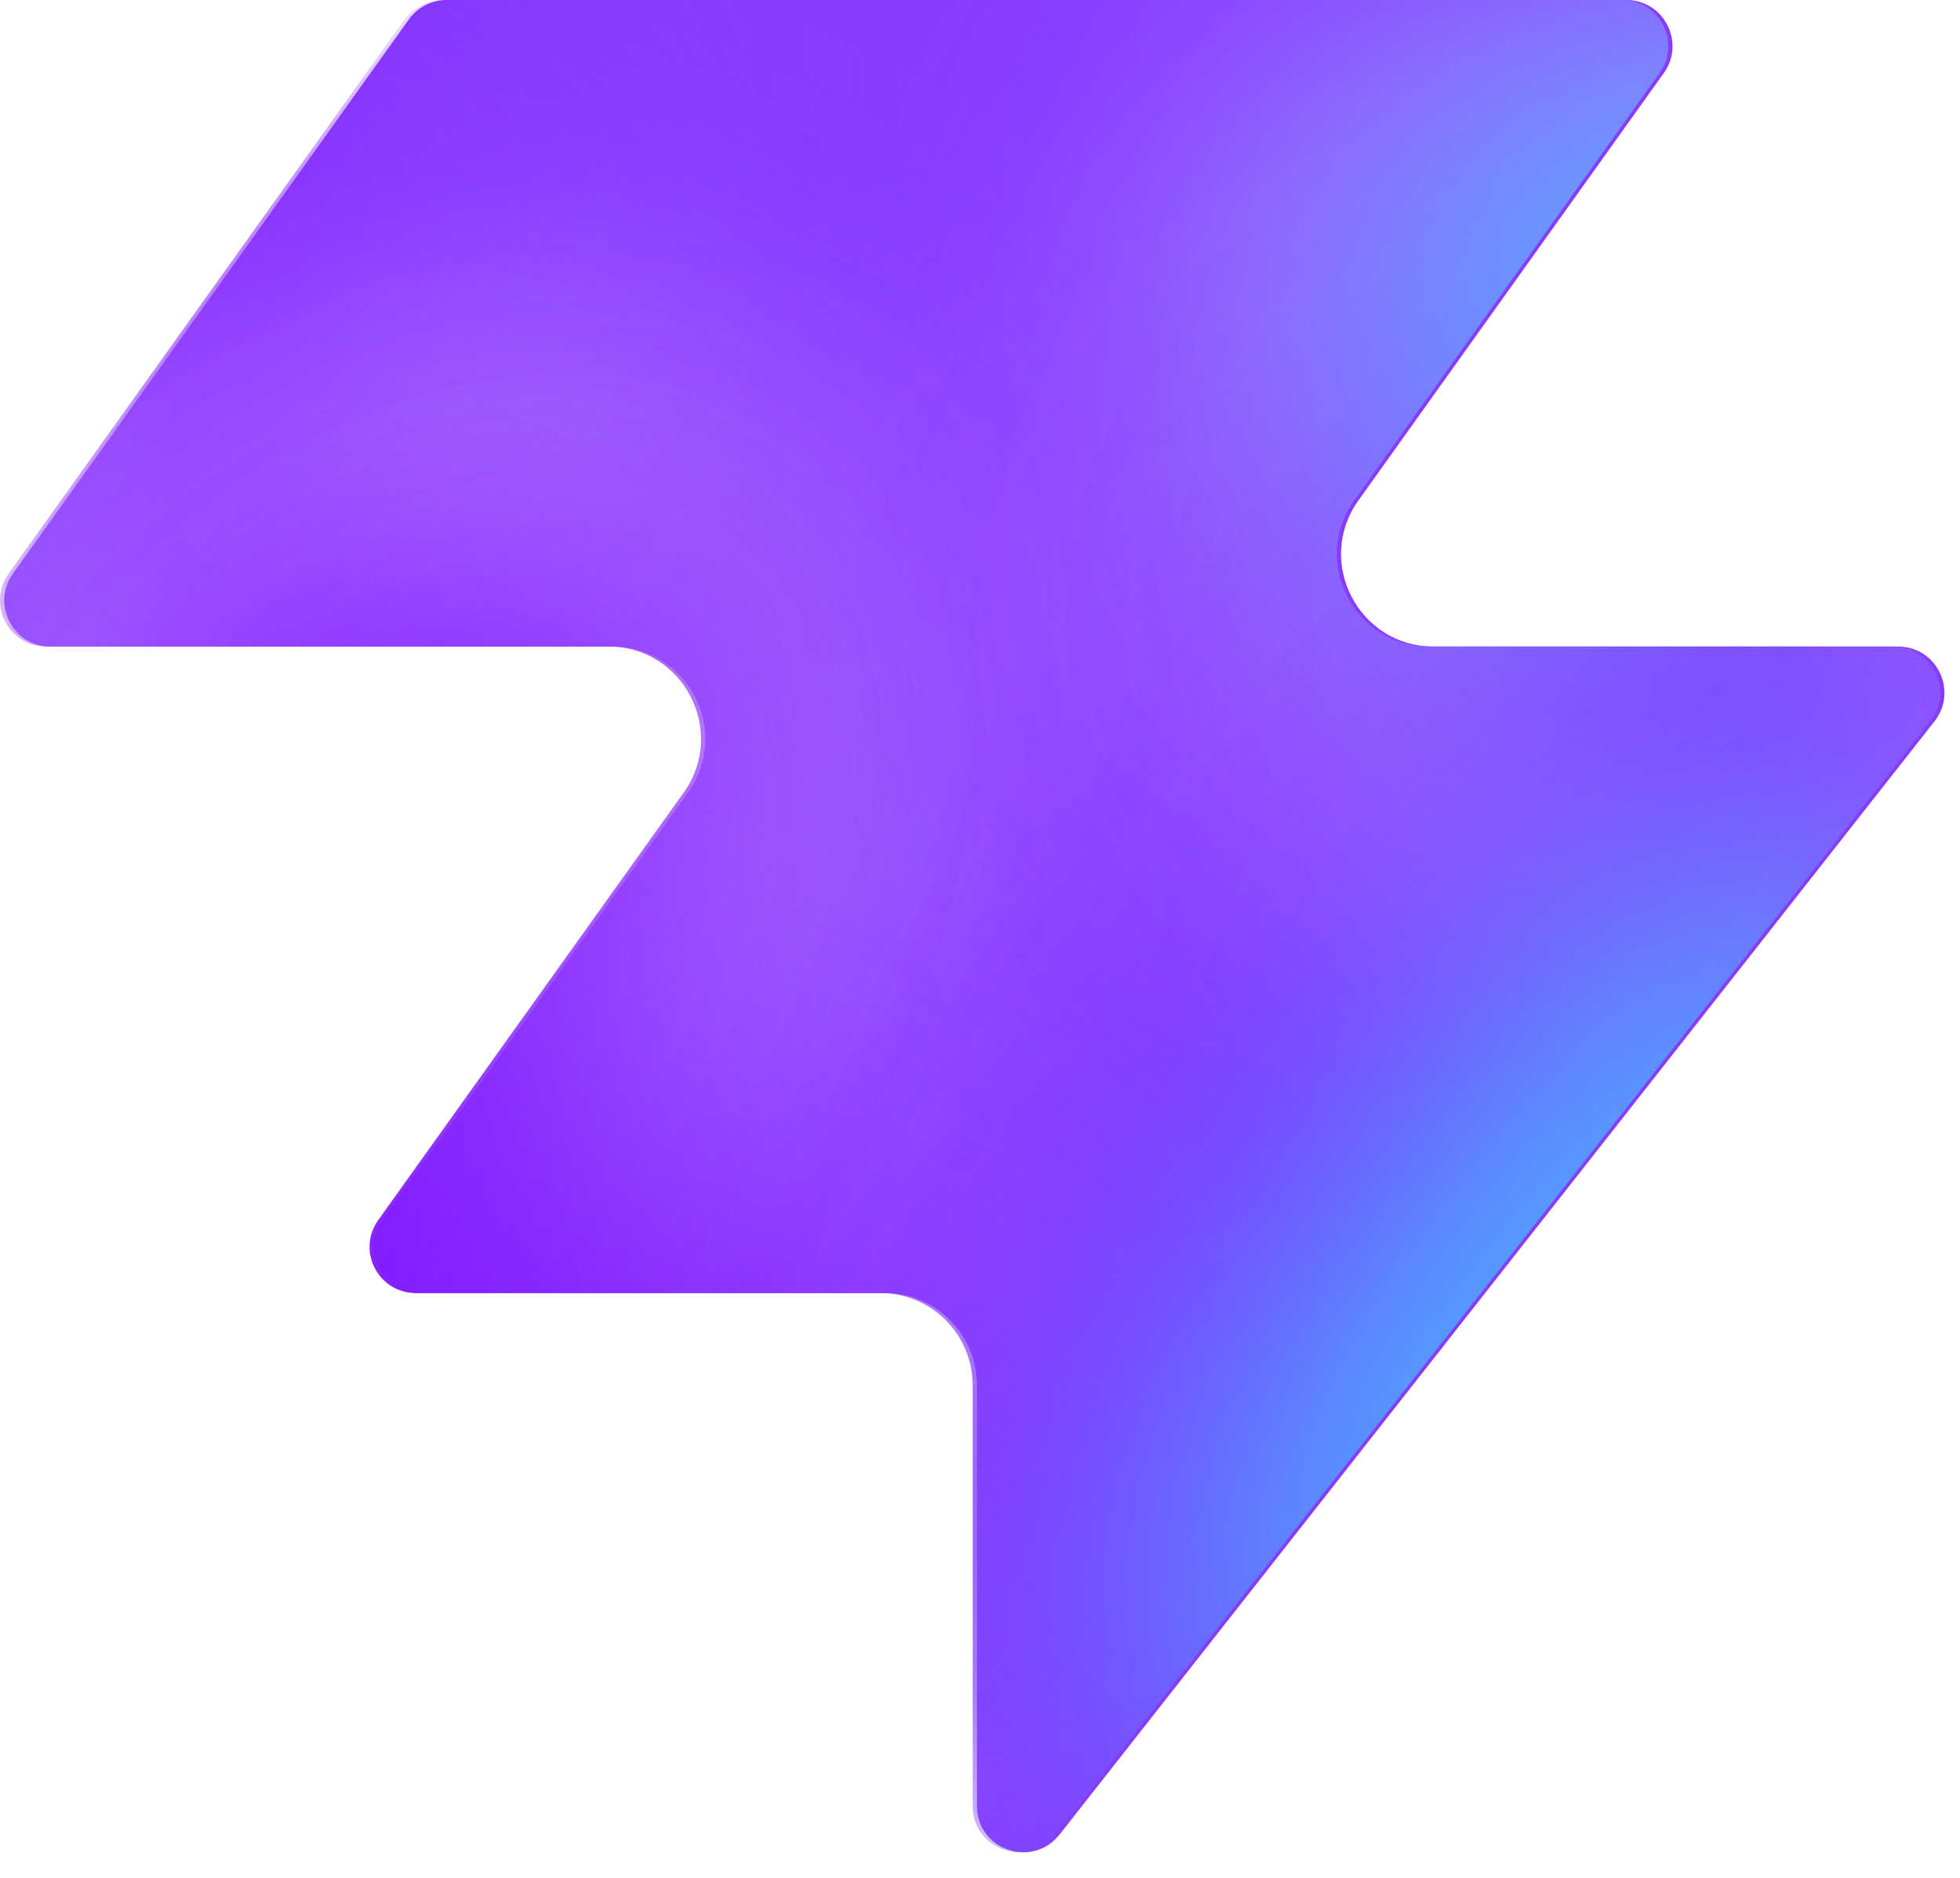
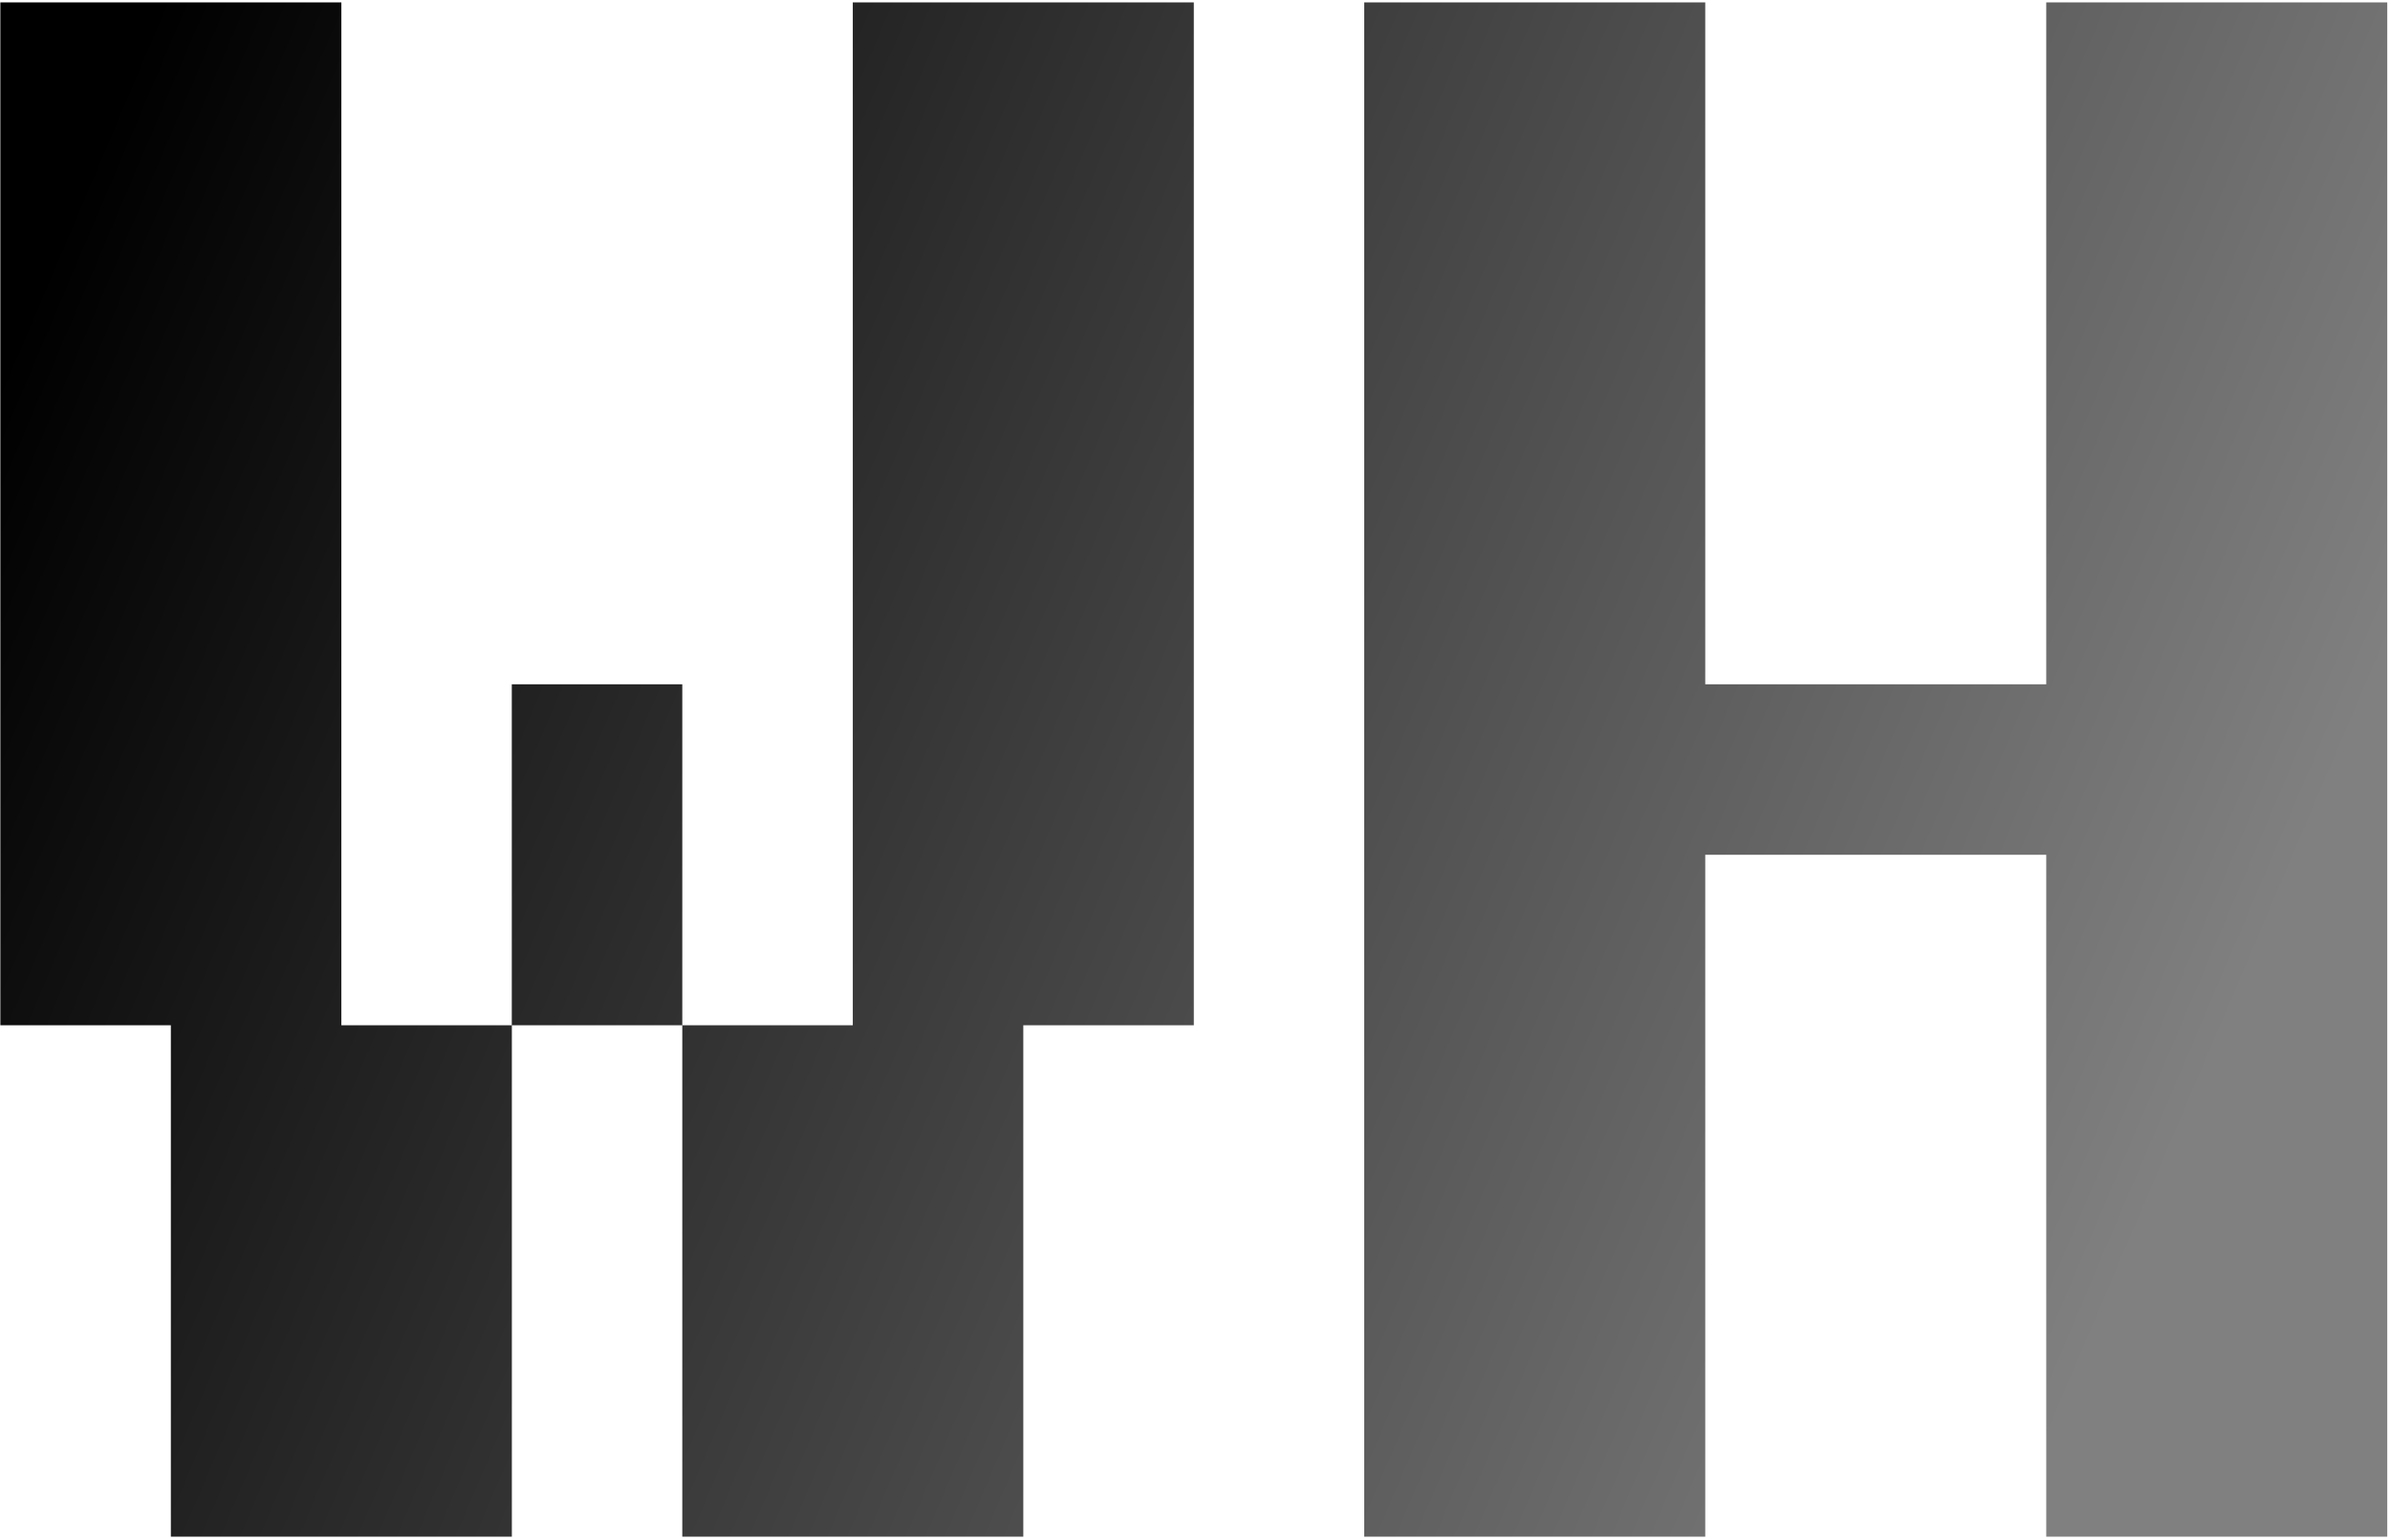
- <svg xmlns="http://www.w3.org/2000/svg" width="48" height="46" fill="none" viewBox="0 0 48 46">
-   <path fill="#863bff" d="M25.946 44.938c-.664.845-2.021.375-2.021-.698V33.937a2.26 2.26 0 0 0-2.262-2.262H10.287c-.92 0-1.456-1.04-.92-1.788l7.48-10.471c1.07-1.497 0-3.578-1.842-3.578H1.237c-.92 0-1.456-1.04-.92-1.788L10.013.474c.214-.297.556-.474.92-.474h28.894c.92 0 1.456 1.04.92 1.788l-7.48 10.471c-1.07 1.498 0 3.579 1.842 3.579h11.377c.943 0 1.473 1.088.89 1.83L25.947 44.94z" style="fill:#863bff;fill:color(display-p3 .525 .23 1);fill-opacity:1" />
-   <mask id="a" width="48" height="46" x="0" y="0" maskUnits="userSpaceOnUse" style="mask-type:alpha">
-     <path fill="#000" d="M25.842 44.938c-.664.844-2.021.375-2.021-.698V33.937a2.26 2.26 0 0 0-2.262-2.262H10.183c-.92 0-1.456-1.04-.92-1.788l7.48-10.471c1.07-1.498 0-3.579-1.842-3.579H1.133c-.92 0-1.456-1.04-.92-1.787L9.91.473c.214-.297.556-.474.92-.474h28.894c.92 0 1.456 1.04.92 1.788l-7.48 10.471c-1.07 1.498 0 3.578 1.842 3.578h11.377c.943 0 1.473 1.088.89 1.832L25.843 44.94z" style="fill:#000;fill-opacity:1" />
-   </mask>
-   <g mask="url(#a)">
-     <g filter="url(#b)">
-       <ellipse cx="5.508" cy="14.704" fill="#ede6ff" rx="5.508" ry="14.704" style="fill:#ede6ff;fill:color(display-p3 .927 .903 1);fill-opacity:1" transform="matrix(.00324 1 1 -.00324 -4.47 31.516)" />
-     </g>
-     <g filter="url(#c)">
-       <ellipse cx="10.399" cy="29.851" fill="#ede6ff" rx="10.399" ry="29.851" style="fill:#ede6ff;fill:color(display-p3 .927 .903 1);fill-opacity:1" transform="matrix(.00324 1 1 -.00324 -39.328 7.883)" />
-     </g>
-     <g filter="url(#d)">
-       <ellipse cx="5.508" cy="30.487" fill="#7e14ff" rx="5.508" ry="30.487" style="fill:#7e14ff;fill:color(display-p3 .492 .077 1);fill-opacity:1" transform="rotate(89.814 -25.913 -14.639)scale(1 -1)" />
-     </g>
-     <g filter="url(#e)">
-       <ellipse cx="5.508" cy="30.599" fill="#7e14ff" rx="5.508" ry="30.599" style="fill:#7e14ff;fill:color(display-p3 .492 .077 1);fill-opacity:1" transform="rotate(89.814 -32.644 -3.334)scale(1 -1)" />
-     </g>
-     <g filter="url(#f)">
-       <ellipse cx="5.508" cy="30.599" fill="#7e14ff" rx="5.508" ry="30.599" style="fill:#7e14ff;fill:color(display-p3 .492 .077 1);fill-opacity:1" transform="matrix(.00324 1 1 -.00324 -34.34 30.47)" />
-     </g>
-     <g filter="url(#g)">
-       <ellipse cx="14.072" cy="22.078" fill="#ede6ff" rx="14.072" ry="22.078" style="fill:#ede6ff;fill:color(display-p3 .927 .903 1);fill-opacity:1" transform="rotate(93.35 24.506 48.493)scale(-1 1)" />
-     </g>
-     <g filter="url(#h)">
-       <ellipse cx="3.47" cy="21.501" fill="#7e14ff" rx="3.47" ry="21.501" style="fill:#7e14ff;fill:color(display-p3 .492 .077 1);fill-opacity:1" transform="rotate(89.009 28.708 47.59)scale(-1 1)" />
-     </g>
-     <g filter="url(#i)">
-       <ellipse cx="3.47" cy="21.501" fill="#7e14ff" rx="3.47" ry="21.501" style="fill:#7e14ff;fill:color(display-p3 .492 .077 1);fill-opacity:1" transform="rotate(89.009 28.708 47.59)scale(-1 1)" />
-     </g>
-     <g filter="url(#j)">
-       <ellipse cx=".387" cy="8.972" fill="#7e14ff" rx="4.407" ry="29.108" style="fill:#7e14ff;fill:color(display-p3 .492 .077 1);fill-opacity:1" transform="rotate(39.51 .387 8.972)" />
-     </g>
-     <g filter="url(#k)">
-       <ellipse cx="47.523" cy="-6.092" fill="#7e14ff" rx="4.407" ry="29.108" style="fill:#7e14ff;fill:color(display-p3 .492 .077 1);fill-opacity:1" transform="rotate(37.892 47.523 -6.092)" />
-     </g>
-     <g filter="url(#l)">
-       <ellipse cx="41.412" cy="6.333" fill="#47bfff" rx="5.971" ry="9.665" style="fill:#47bfff;fill:color(display-p3 .28 .748 1);fill-opacity:1" transform="rotate(37.892 41.412 6.333)" />
-     </g>
-     <g filter="url(#m)">
-       <ellipse cx="-1.879" cy="38.332" fill="#7e14ff" rx="4.407" ry="29.108" style="fill:#7e14ff;fill:color(display-p3 .492 .077 1);fill-opacity:1" transform="rotate(37.892 -1.88 38.332)" />
-     </g>
-     <g filter="url(#n)">
-       <ellipse cx="-1.879" cy="38.332" fill="#7e14ff" rx="4.407" ry="29.108" style="fill:#7e14ff;fill:color(display-p3 .492 .077 1);fill-opacity:1" transform="rotate(37.892 -1.88 38.332)" />
-     </g>
-     <g filter="url(#o)">
-       <ellipse cx="35.651" cy="29.907" fill="#7e14ff" rx="4.407" ry="29.108" style="fill:#7e14ff;fill:color(display-p3 .492 .077 1);fill-opacity:1" transform="rotate(37.892 35.651 29.907)" />
-     </g>
-     <g filter="url(#p)">
-       <ellipse cx="38.418" cy="32.4" fill="#47bfff" rx="5.971" ry="15.297" style="fill:#47bfff;fill:color(display-p3 .28 .748 1);fill-opacity:1" transform="rotate(37.892 38.418 32.4)" />
-     </g>
+ <svg xmlns="http://www.w3.org/2000/svg" xmlns:xlink="http://www.w3.org/1999/xlink" width="33.95" height="21.875" viewBox="91.087 140.875 33.95 21.875" version="1.1" id="svg1">
+   <defs id="defs1">
+     <linearGradient id="linearGradient19">
+       <stop style="stop-color:#000000;stop-opacity:1" offset="0" id="stop19" />
+       <stop style="stop-color:#808080;stop-opacity:1" offset="1" id="stop20" />
+     </linearGradient>
+     <linearGradient id="linearGradient9">
+       <stop style="stop-color:#000000;stop-opacity:1;" offset="0" id="stop9" />
+       <stop style="stop-color:#808080;stop-opacity:1" offset="1" id="stop10" />
+     </linearGradient>
+     <linearGradient xlink:href="#linearGradient9" id="linearGradient10" x1="96.775" y1="113.217" x2="126.922" y2="126.046" gradientUnits="userSpaceOnUse" gradientTransform="translate(-4.590829,30.40666)" />
+     <linearGradient xlink:href="#linearGradient19" id="linearGradient20" x1="92.743" y1="176.665" x2="106.641" y2="199.116" gradientUnits="userSpaceOnUse" gradientTransform="translate(12.36527,-44.94042)" />
+   </defs>
+   <g id="layer2" style="display:none">
+     
+     
+     
+     
  </g>
-   <defs>
-     <filter id="b" width="60.045" height="41.654" x="-19.77" y="16.149" color-interpolation-filters="sRGB" filterUnits="userSpaceOnUse">
-       <feFlood flood-opacity="0" result="BackgroundImageFix" />
-       <feBlend in="SourceGraphic" in2="BackgroundImageFix" result="shape" />
-       <feGaussianBlur result="effect1_foregroundBlur_2002_17158" stdDeviation="7.659" />
-     </filter>
-     <filter id="c" width="90.34" height="51.437" x="-54.613" y="-7.533" color-interpolation-filters="sRGB" filterUnits="userSpaceOnUse">
-       <feFlood flood-opacity="0" result="BackgroundImageFix" />
-       <feBlend in="SourceGraphic" in2="BackgroundImageFix" result="shape" />
-       <feGaussianBlur result="effect1_foregroundBlur_2002_17158" stdDeviation="7.659" />
-     </filter>
-     <filter id="d" width="79.355" height="29.4" x="-49.64" y="2.03" color-interpolation-filters="sRGB" filterUnits="userSpaceOnUse">
-       <feFlood flood-opacity="0" result="BackgroundImageFix" />
-       <feBlend in="SourceGraphic" in2="BackgroundImageFix" result="shape" />
-       <feGaussianBlur result="effect1_foregroundBlur_2002_17158" stdDeviation="4.596" />
-     </filter>
-     <filter id="e" width="79.579" height="29.4" x="-45.045" y="20.029" color-interpolation-filters="sRGB" filterUnits="userSpaceOnUse">
-       <feFlood flood-opacity="0" result="BackgroundImageFix" />
-       <feBlend in="SourceGraphic" in2="BackgroundImageFix" result="shape" />
-       <feGaussianBlur result="effect1_foregroundBlur_2002_17158" stdDeviation="4.596" />
-     </filter>
-     <filter id="f" width="79.579" height="29.4" x="-43.513" y="21.178" color-interpolation-filters="sRGB" filterUnits="userSpaceOnUse">
-       <feFlood flood-opacity="0" result="BackgroundImageFix" />
-       <feBlend in="SourceGraphic" in2="BackgroundImageFix" result="shape" />
-       <feGaussianBlur result="effect1_foregroundBlur_2002_17158" stdDeviation="4.596" />
-     </filter>
-     <filter id="g" width="74.749" height="58.852" x="15.756" y="-17.901" color-interpolation-filters="sRGB" filterUnits="userSpaceOnUse">
-       <feFlood flood-opacity="0" result="BackgroundImageFix" />
-       <feBlend in="SourceGraphic" in2="BackgroundImageFix" result="shape" />
-       <feGaussianBlur result="effect1_foregroundBlur_2002_17158" stdDeviation="7.659" />
-     </filter>
-     <filter id="h" width="61.377" height="25.362" x="23.548" y="2.284" color-interpolation-filters="sRGB" filterUnits="userSpaceOnUse">
-       <feFlood flood-opacity="0" result="BackgroundImageFix" />
-       <feBlend in="SourceGraphic" in2="BackgroundImageFix" result="shape" />
-       <feGaussianBlur result="effect1_foregroundBlur_2002_17158" stdDeviation="4.596" />
-     </filter>
-     <filter id="i" width="61.377" height="25.362" x="23.548" y="2.284" color-interpolation-filters="sRGB" filterUnits="userSpaceOnUse">
-       <feFlood flood-opacity="0" result="BackgroundImageFix" />
-       <feBlend in="SourceGraphic" in2="BackgroundImageFix" result="shape" />
-       <feGaussianBlur result="effect1_foregroundBlur_2002_17158" stdDeviation="4.596" />
-     </filter>
-     <filter id="j" width="56.045" height="63.649" x="-27.636" y="-22.853" color-interpolation-filters="sRGB" filterUnits="userSpaceOnUse">
-       <feFlood flood-opacity="0" result="BackgroundImageFix" />
-       <feBlend in="SourceGraphic" in2="BackgroundImageFix" result="shape" />
-       <feGaussianBlur result="effect1_foregroundBlur_2002_17158" stdDeviation="4.596" />
-     </filter>
-     <filter id="k" width="54.814" height="64.646" x="20.116" y="-38.415" color-interpolation-filters="sRGB" filterUnits="userSpaceOnUse">
-       <feFlood flood-opacity="0" result="BackgroundImageFix" />
-       <feBlend in="SourceGraphic" in2="BackgroundImageFix" result="shape" />
-       <feGaussianBlur result="effect1_foregroundBlur_2002_17158" stdDeviation="4.596" />
-     </filter>
-     <filter id="l" width="33.541" height="35.313" x="24.641" y="-11.323" color-interpolation-filters="sRGB" filterUnits="userSpaceOnUse">
-       <feFlood flood-opacity="0" result="BackgroundImageFix" />
-       <feBlend in="SourceGraphic" in2="BackgroundImageFix" result="shape" />
-       <feGaussianBlur result="effect1_foregroundBlur_2002_17158" stdDeviation="4.596" />
-     </filter>
-     <filter id="m" width="54.814" height="64.646" x="-29.286" y="6.009" color-interpolation-filters="sRGB" filterUnits="userSpaceOnUse">
-       <feFlood flood-opacity="0" result="BackgroundImageFix" />
-       <feBlend in="SourceGraphic" in2="BackgroundImageFix" result="shape" />
-       <feGaussianBlur result="effect1_foregroundBlur_2002_17158" stdDeviation="4.596" />
-     </filter>
-     <filter id="n" width="54.814" height="64.646" x="-29.286" y="6.009" color-interpolation-filters="sRGB" filterUnits="userSpaceOnUse">
-       <feFlood flood-opacity="0" result="BackgroundImageFix" />
-       <feBlend in="SourceGraphic" in2="BackgroundImageFix" result="shape" />
-       <feGaussianBlur result="effect1_foregroundBlur_2002_17158" stdDeviation="4.596" />
-     </filter>
-     <filter id="o" width="54.814" height="64.646" x="8.244" y="-2.416" color-interpolation-filters="sRGB" filterUnits="userSpaceOnUse">
-       <feFlood flood-opacity="0" result="BackgroundImageFix" />
-       <feBlend in="SourceGraphic" in2="BackgroundImageFix" result="shape" />
-       <feGaussianBlur result="effect1_foregroundBlur_2002_17158" stdDeviation="4.596" />
-     </filter>
-     <filter id="p" width="39.409" height="43.623" x="18.713" y="10.588" color-interpolation-filters="sRGB" filterUnits="userSpaceOnUse">
-       <feFlood flood-opacity="0" result="BackgroundImageFix" />
-       <feBlend in="SourceGraphic" in2="BackgroundImageFix" result="shape" />
-       <feGaussianBlur result="effect1_foregroundBlur_2002_17158" stdDeviation="4.596" />
-     </filter>
-   </defs>
+   <g id="layer3" style="display:inline">
+     <path d="m 91.092,155.44 v -14.531 h 4.844 v 14.531 h 2.422 v 7.265 h -4.844 v -7.265 z m 9.687,0 h -2.422 v -4.844 h 2.422 z m 0,0 h 2.422 v -14.531 h 4.844 v 14.531 h -2.422 v 7.265 h -4.844 z m 9.687,7.265 v -21.796 h 4.844 v 9.687 h 4.844 v -9.687 h 4.844 v 21.796 h -4.844 v -9.687 h -4.844 v 9.687 z" id="text9" style="font-size:29.061px;font-family:TerminalVector;-inkscape-font-specification:'TerminalVector, Normal';fill:url(#linearGradient10);stroke-width:0.265" aria-label="WH" />
+   </g>
</svg>
